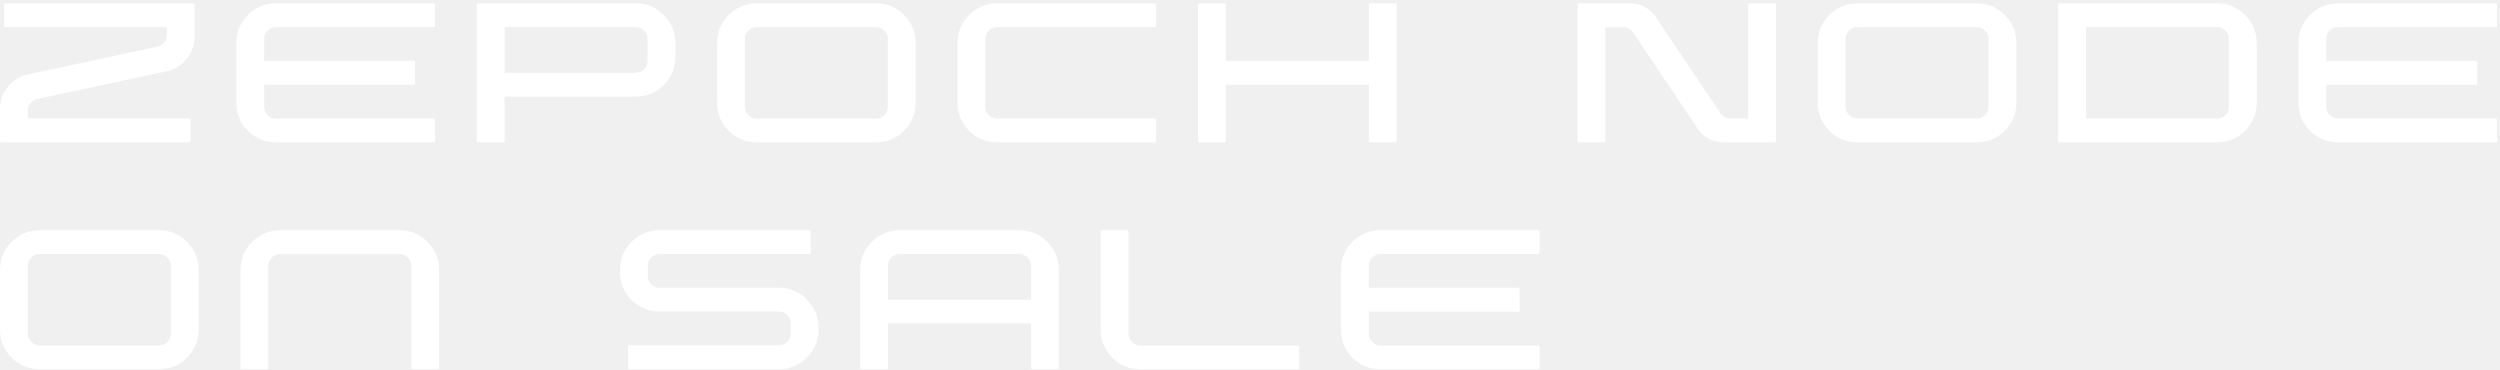
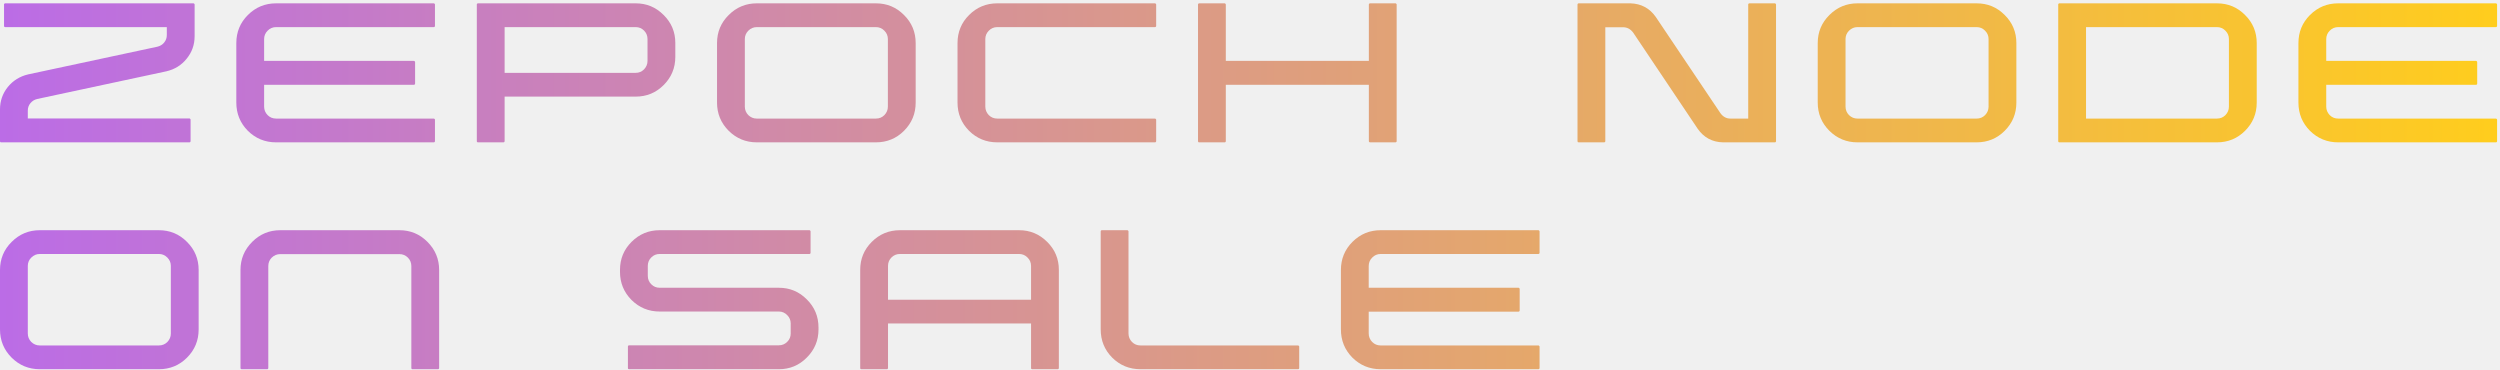
<svg xmlns="http://www.w3.org/2000/svg" width="562" height="83" viewBox="0 0 562 83" fill="none">
-   <path d="M43.75 1C43.75 0.938 43.719 0.885 43.656 0.844C43.615 0.781 43.552 0.75 43.469 0.75H1.156C1.094 0.75 1.031 0.781 0.969 0.844C0.927 0.885 0.906 0.938 0.906 1V5.844C0.906 5.906 0.927 5.969 0.969 6.031C1.031 6.073 1.094 6.094 1.156 6.094H37.5V7.875C37.5 8.521 37.302 9.083 36.906 9.562C36.51 10.042 36 10.354 35.375 10.5L6.344 16.719C4.469 17.156 2.938 18.104 1.75 19.562C0.583 21.021 0 22.698 0 24.594V31.719C0 31.802 0.021 31.875 0.062 31.938C0.125 31.979 0.198 32 0.281 32H42.594C42.656 32 42.708 31.979 42.75 31.938C42.812 31.875 42.844 31.802 42.844 31.719V26.906C42.844 26.823 42.812 26.76 42.75 26.719C42.708 26.656 42.656 26.625 42.594 26.625H6.25V24.844C6.25 24.219 6.448 23.667 6.844 23.188C7.24 22.708 7.75 22.396 8.375 22.25L37.406 16.031C39.281 15.594 40.802 14.646 41.969 13.188C43.156 11.729 43.75 10.052 43.75 8.156V1Z" fill="white" />
-   <path d="M59.375 8.781C59.375 8.052 59.635 7.427 60.156 6.906C60.677 6.365 61.312 6.094 62.062 6.094H97.5C97.583 6.094 97.646 6.073 97.688 6.031C97.75 5.969 97.781 5.906 97.781 5.844V1.031C97.781 0.948 97.75 0.885 97.688 0.844C97.646 0.781 97.583 0.75 97.5 0.75H62.062C59.583 0.75 57.469 1.625 55.719 3.375C53.99 5.104 53.125 7.208 53.125 9.688V23.062C53.125 25.542 53.99 27.656 55.719 29.406C57.469 31.135 59.583 32 62.062 32H97.5C97.583 32 97.646 31.979 97.688 31.938C97.75 31.875 97.781 31.802 97.781 31.719V26.906C97.781 26.844 97.75 26.792 97.688 26.75C97.646 26.688 97.583 26.656 97.5 26.656H62.062C61.312 26.656 60.677 26.396 60.156 25.875C59.635 25.333 59.375 24.698 59.375 23.969V19.062H93.031C93.115 19.062 93.177 19.042 93.219 19C93.281 18.938 93.312 18.865 93.312 18.781V13.969C93.312 13.885 93.281 13.823 93.219 13.781C93.177 13.719 93.115 13.688 93.031 13.688H59.375V8.781Z" fill="white" />
-   <path d="M107.188 1C107.188 0.938 107.208 0.885 107.25 0.844C107.312 0.781 107.375 0.75 107.438 0.75H142.906C145.365 0.75 147.458 1.625 149.188 3.375C150.938 5.104 151.812 7.198 151.812 9.656V12.781C151.812 15.26 150.938 17.375 149.188 19.125C147.458 20.854 145.365 21.719 142.906 21.719H113.438V31.719C113.438 31.802 113.406 31.875 113.344 31.938C113.302 31.979 113.24 32 113.156 32H107.438C107.375 32 107.312 31.979 107.25 31.938C107.208 31.875 107.188 31.802 107.188 31.719V1ZM142.906 16.375C143.635 16.375 144.26 16.115 144.781 15.594C145.302 15.052 145.562 14.417 145.562 13.688V8.781C145.562 8.031 145.302 7.396 144.781 6.875C144.26 6.354 143.635 6.094 142.906 6.094H113.438V16.375H142.906Z" fill="white" />
-   <path d="M196.906 0.75C199.385 0.75 201.49 1.625 203.219 3.375C204.969 5.104 205.844 7.208 205.844 9.688V23.062C205.844 25.542 204.969 27.656 203.219 29.406C201.49 31.135 199.385 32 196.906 32H170.125C167.667 32 165.562 31.135 163.812 29.406C162.062 27.656 161.188 25.542 161.188 23.062V9.688C161.188 7.208 162.062 5.104 163.812 3.375C165.562 1.625 167.667 0.75 170.125 0.75H196.906ZM199.594 8.781C199.594 8.052 199.333 7.427 198.812 6.906C198.292 6.365 197.656 6.094 196.906 6.094H170.125C169.396 6.094 168.76 6.365 168.219 6.906C167.698 7.427 167.438 8.052 167.438 8.781V23.969C167.438 24.698 167.698 25.333 168.219 25.875C168.76 26.396 169.396 26.656 170.125 26.656H196.906C197.656 26.656 198.292 26.396 198.812 25.875C199.333 25.333 199.594 24.698 199.594 23.969V8.781Z" fill="white" />
-   <path d="M224.188 26.656C223.438 26.656 222.802 26.396 222.281 25.875C221.76 25.333 221.5 24.698 221.5 23.969V8.781C221.5 8.052 221.76 7.427 222.281 6.906C222.802 6.365 223.438 6.094 224.188 6.094H259.625C259.708 6.094 259.771 6.073 259.812 6.031C259.875 5.969 259.906 5.906 259.906 5.844V1.031C259.906 0.948 259.875 0.885 259.812 0.844C259.771 0.781 259.708 0.75 259.625 0.75H224.188C221.708 0.75 219.594 1.625 217.844 3.375C216.115 5.104 215.25 7.208 215.25 9.688V23.062C215.25 25.542 216.115 27.656 217.844 29.406C219.594 31.135 221.708 32 224.188 32H259.625C259.708 32 259.771 31.979 259.812 31.938C259.875 31.875 259.906 31.802 259.906 31.719V26.906C259.906 26.844 259.875 26.792 259.812 26.75C259.771 26.688 259.708 26.656 259.625 26.656H224.188Z" fill="white" />
-   <path d="M313.969 1.031C313.969 0.948 313.938 0.885 313.875 0.844C313.833 0.781 313.771 0.75 313.688 0.75H308C307.917 0.75 307.844 0.781 307.781 0.844C307.74 0.885 307.719 0.948 307.719 1.031V13.688H275.562V1.031C275.562 0.948 275.531 0.885 275.469 0.844C275.427 0.781 275.375 0.75 275.312 0.75H269.594C269.51 0.75 269.438 0.781 269.375 0.844C269.333 0.885 269.312 0.948 269.312 1.031V31.75C269.312 31.812 269.333 31.875 269.375 31.938C269.438 31.979 269.51 32 269.594 32H275.312C275.375 32 275.427 31.979 275.469 31.938C275.531 31.875 275.562 31.812 275.562 31.75V19.062H307.719V31.75C307.719 31.812 307.74 31.875 307.781 31.938C307.844 31.979 307.917 32 308 32H313.688C313.771 32 313.833 31.979 313.875 31.938C313.938 31.875 313.969 31.812 313.969 31.75V1.031Z" fill="white" />
-   <path d="M393 1.031C393 0.948 393.021 0.885 393.062 0.844C393.125 0.781 393.198 0.75 393.281 0.75H399C399.062 0.75 399.115 0.781 399.156 0.844C399.219 0.885 399.25 0.948 399.25 1.031V31.75C399.25 31.812 399.219 31.875 399.156 31.938C399.115 31.979 399.062 32 399 32H387.312C384.917 31.938 383.031 30.927 381.656 28.969L367.125 7.312C366.521 6.521 365.771 6.125 364.875 6.125H360.875V31.75C360.875 31.812 360.844 31.875 360.781 31.938C360.74 31.979 360.677 32 360.594 32H354.875C354.812 32 354.75 31.979 354.688 31.938C354.646 31.875 354.625 31.812 354.625 31.75V1.031C354.625 0.948 354.646 0.885 354.688 0.844C354.75 0.781 354.812 0.75 354.875 0.75H366.562C368.958 0.833 370.844 1.854 372.219 3.812L386.75 25.438C387.333 26.25 388.083 26.656 389 26.656H393V1.031Z" fill="white" />
-   <path d="M444.344 0.75C446.823 0.75 448.927 1.625 450.656 3.375C452.406 5.104 453.281 7.208 453.281 9.688V23.062C453.281 25.542 452.406 27.656 450.656 29.406C448.927 31.135 446.823 32 444.344 32H417.562C415.104 32 413 31.135 411.25 29.406C409.5 27.656 408.625 25.542 408.625 23.062V9.688C408.625 7.208 409.5 5.104 411.25 3.375C413 1.625 415.104 0.75 417.562 0.75H444.344ZM447.031 8.781C447.031 8.052 446.771 7.427 446.25 6.906C445.729 6.365 445.094 6.094 444.344 6.094H417.562C416.833 6.094 416.198 6.365 415.656 6.906C415.135 7.427 414.875 8.052 414.875 8.781V23.969C414.875 24.698 415.135 25.333 415.656 25.875C416.198 26.396 416.833 26.656 417.562 26.656H444.344C445.094 26.656 445.729 26.396 446.25 25.875C446.771 25.333 447.031 24.698 447.031 23.969V8.781Z" fill="white" />
-   <path d="M498.375 0.75C500.854 0.75 502.958 1.625 504.688 3.375C506.438 5.104 507.312 7.208 507.312 9.688V23.062C507.312 25.542 506.438 27.656 504.688 29.406C502.958 31.135 500.854 32 498.375 32H462.938C462.875 32 462.812 31.979 462.75 31.938C462.708 31.875 462.688 31.802 462.688 31.719V1.031C462.688 0.948 462.708 0.885 462.75 0.844C462.812 0.781 462.875 0.75 462.938 0.75H498.375ZM501.062 8.781C501.062 8.052 500.802 7.427 500.281 6.906C499.76 6.365 499.125 6.094 498.375 6.094H468.938V26.656H498.375C499.125 26.656 499.76 26.396 500.281 25.875C500.802 25.333 501.062 24.698 501.062 23.969V8.781Z" fill="white" />
-   <path d="M522.938 8.781C522.938 8.052 523.198 7.427 523.719 6.906C524.24 6.365 524.875 6.094 525.625 6.094H561.062C561.146 6.094 561.208 6.073 561.25 6.031C561.312 5.969 561.344 5.906 561.344 5.844V1.031C561.344 0.948 561.312 0.885 561.25 0.844C561.208 0.781 561.146 0.75 561.062 0.75H525.625C523.146 0.75 521.031 1.625 519.281 3.375C517.552 5.104 516.688 7.208 516.688 9.688V23.062C516.688 25.542 517.552 27.656 519.281 29.406C521.031 31.135 523.146 32 525.625 32H561.062C561.146 32 561.208 31.979 561.25 31.938C561.312 31.875 561.344 31.802 561.344 31.719V26.906C561.344 26.844 561.312 26.792 561.25 26.75C561.208 26.688 561.146 26.656 561.062 26.656H525.625C524.875 26.656 524.24 26.396 523.719 25.875C523.198 25.333 522.938 24.698 522.938 23.969V19.062H556.594C556.677 19.062 556.74 19.042 556.781 19C556.844 18.938 556.875 18.865 556.875 18.781V13.969C556.875 13.885 556.844 13.823 556.781 13.781C556.74 13.719 556.677 13.688 556.594 13.688H522.938V8.781Z" fill="white" />
-   <path d="M35.719 51.75C38.198 51.75 40.302 52.625 42.031 54.375C43.781 56.104 44.656 58.208 44.656 60.688V74.062C44.656 76.542 43.781 78.656 42.031 80.406C40.302 82.135 38.198 83 35.719 83H8.938C6.479 83 4.375 82.135 2.625 80.406C0.875 78.656 0 76.542 0 74.062V60.688C0 58.208 0.875 56.104 2.625 54.375C4.375 52.625 6.479 51.75 8.938 51.75H35.719ZM38.406 59.781C38.406 59.052 38.146 58.427 37.625 57.906C37.104 57.365 36.469 57.094 35.719 57.094H8.938C8.208 57.094 7.573 57.365 7.031 57.906C6.51 58.427 6.25 59.052 6.25 59.781V74.969C6.25 75.698 6.51 76.333 7.031 76.875C7.573 77.396 8.208 77.656 8.938 77.656H35.719C36.469 77.656 37.104 77.396 37.625 76.875C38.146 76.333 38.406 75.698 38.406 74.969V59.781Z" fill="white" />
-   <path d="M54.062 82.75C54.062 82.812 54.083 82.875 54.125 82.938C54.188 82.979 54.26 83 54.344 83H60.062C60.125 83 60.177 82.979 60.219 82.938C60.281 82.875 60.312 82.812 60.312 82.75V59.812C60.312 59.062 60.573 58.427 61.094 57.906C61.635 57.385 62.271 57.125 63 57.125H89.781C90.531 57.125 91.167 57.385 91.688 57.906C92.208 58.427 92.469 59.062 92.469 59.812V82.75C92.469 82.812 92.49 82.875 92.531 82.938C92.594 82.979 92.667 83 92.75 83H98.438C98.521 83 98.583 82.979 98.625 82.938C98.688 82.875 98.719 82.812 98.719 82.75V60.688C98.719 58.229 97.844 56.125 96.094 54.375C94.365 52.625 92.26 51.75 89.781 51.75H63C60.542 51.75 58.438 52.625 56.688 54.375C54.938 56.125 54.062 58.229 54.062 60.688V82.75Z" fill="white" />
-   <path d="M145.625 59.781C145.625 59.031 145.885 58.396 146.406 57.875C146.927 57.354 147.552 57.094 148.281 57.094H181.969C182.031 57.094 182.083 57.073 182.125 57.031C182.188 56.969 182.219 56.906 182.219 56.844V52C182.219 51.938 182.188 51.885 182.125 51.844C182.083 51.781 182.031 51.75 181.969 51.75H148.281C145.823 51.75 143.719 52.625 141.969 54.375C140.24 56.104 139.375 58.198 139.375 60.656V61.125C139.375 63.583 140.24 65.688 141.969 67.438C143.719 69.167 145.823 70.031 148.281 70.031H175.094C175.823 70.031 176.448 70.302 176.969 70.844C177.49 71.365 177.75 71.99 177.75 72.719V74.969C177.75 75.698 177.49 76.323 176.969 76.844C176.448 77.365 175.823 77.625 175.094 77.625H141.406C141.344 77.625 141.281 77.656 141.219 77.719C141.177 77.76 141.156 77.823 141.156 77.906V82.719C141.156 82.802 141.177 82.875 141.219 82.938C141.281 82.979 141.344 83 141.406 83H175.094C177.552 83 179.646 82.125 181.375 80.375C183.125 78.625 184 76.521 184 74.062V73.625C184 71.146 183.125 69.042 181.375 67.312C179.646 65.562 177.552 64.688 175.094 64.688H148.281C147.552 64.688 146.927 64.427 146.406 63.906C145.885 63.385 145.625 62.75 145.625 62V59.781Z" fill="white" />
-   <path d="M193.375 60.656C193.375 58.198 194.24 56.104 195.969 54.375C197.719 52.625 199.833 51.75 202.312 51.75H229.094C231.552 51.75 233.656 52.625 235.406 54.375C237.156 56.104 238.031 58.198 238.031 60.656V82.719C238.031 82.802 238 82.875 237.938 82.938C237.896 82.979 237.833 83 237.75 83H232.031C231.969 83 231.906 82.979 231.844 82.938C231.802 82.875 231.781 82.802 231.781 82.719V72.719H199.625V82.719C199.625 82.802 199.594 82.875 199.531 82.938C199.49 82.979 199.438 83 199.375 83H193.656C193.573 83 193.5 82.979 193.438 82.938C193.396 82.875 193.375 82.802 193.375 82.719V60.656ZM231.781 67.375V59.781C231.781 59.031 231.51 58.396 230.969 57.875C230.448 57.354 229.823 57.094 229.094 57.094H202.312C201.562 57.094 200.927 57.354 200.406 57.875C199.885 58.396 199.625 59.031 199.625 59.781V67.375H231.781Z" fill="white" />
-   <path d="M292.062 77.906C292.062 77.844 292.031 77.792 291.969 77.75C291.927 77.688 291.875 77.656 291.812 77.656H256.375C255.625 77.656 254.99 77.396 254.469 76.875C253.948 76.333 253.688 75.698 253.688 74.969V52.031C253.688 51.948 253.656 51.885 253.594 51.844C253.552 51.781 253.49 51.75 253.406 51.75H247.688C247.625 51.75 247.562 51.781 247.5 51.844C247.458 51.885 247.438 51.948 247.438 52.031V74.062C247.438 76.542 248.302 78.656 250.031 80.406C251.781 82.135 253.896 83 256.375 83H291.812C291.875 83 291.927 82.979 291.969 82.938C292.031 82.875 292.062 82.812 292.062 82.75V77.906Z" fill="white" />
-   <path d="M307.688 59.781C307.688 59.052 307.948 58.427 308.469 57.906C308.99 57.365 309.625 57.094 310.375 57.094H345.812C345.896 57.094 345.958 57.073 346 57.031C346.062 56.969 346.094 56.906 346.094 56.844V52.031C346.094 51.948 346.062 51.885 346 51.844C345.958 51.781 345.896 51.75 345.812 51.75H310.375C307.896 51.75 305.781 52.625 304.031 54.375C302.302 56.104 301.438 58.208 301.438 60.688V74.062C301.438 76.542 302.302 78.656 304.031 80.406C305.781 82.135 307.896 83 310.375 83H345.812C345.896 83 345.958 82.979 346 82.938C346.062 82.875 346.094 82.802 346.094 82.719V77.906C346.094 77.844 346.062 77.792 346 77.75C345.958 77.688 345.896 77.656 345.812 77.656H310.375C309.625 77.656 308.99 77.396 308.469 76.875C307.948 76.333 307.688 75.698 307.688 74.969V70.062H341.344C341.427 70.062 341.49 70.042 341.531 70C341.594 69.938 341.625 69.865 341.625 69.781V64.969C341.625 64.885 341.594 64.823 341.531 64.781C341.49 64.719 341.427 64.688 341.344 64.688H307.688V59.781Z" fill="white" />
+   <path d="M43.75 1C43.75 0.938 43.719 0.885 43.656 0.844C43.615 0.781 43.552 0.75 43.469 0.75H1.156C1.094 0.75 1.031 0.781 0.969 0.844C0.927 0.885 0.906 0.938 0.906 1V5.844C0.906 5.906 0.927 5.969 0.969 6.031C1.031 6.073 1.094 6.094 1.156 6.094H37.5V7.875C37.5 8.521 37.302 9.083 36.906 9.562C36.51 10.042 36 10.354 35.375 10.5L6.344 16.719C4.469 17.156 2.938 18.104 1.75 19.562C0.583 21.021 0 22.698 0 24.594V31.719C0 31.802 0.021 31.875 0.062 31.938C0.125 31.979 0.198 32 0.281 32H42.594C42.656 32 42.708 31.979 42.75 31.938C42.812 31.875 42.844 31.802 42.844 31.719V26.906C42.844 26.823 42.812 26.76 42.75 26.719C42.708 26.656 42.656 26.625 42.594 26.625H6.25V24.844C6.25 24.219 6.448 23.667 6.844 23.188C7.24 22.708 7.75 22.396 8.375 22.25L37.406 16.031C39.281 15.594 40.802 14.646 41.969 13.188C43.156 11.729 43.75 10.052 43.75 8.156V1Z" fill="url(#paint0_linear_227_1198)" />
+   <path d="M59.375 8.781C59.375 8.052 59.635 7.427 60.156 6.906C60.677 6.365 61.312 6.094 62.062 6.094H97.5C97.583 6.094 97.646 6.073 97.688 6.031C97.75 5.969 97.781 5.906 97.781 5.844V1.031C97.781 0.948 97.75 0.885 97.688 0.844C97.646 0.781 97.583 0.75 97.5 0.75H62.062C59.583 0.75 57.469 1.625 55.719 3.375C53.99 5.104 53.125 7.208 53.125 9.688V23.062C53.125 25.542 53.99 27.656 55.719 29.406C57.469 31.135 59.583 32 62.062 32H97.5C97.583 32 97.646 31.979 97.688 31.938C97.75 31.875 97.781 31.802 97.781 31.719V26.906C97.781 26.844 97.75 26.792 97.688 26.75C97.646 26.688 97.583 26.656 97.5 26.656H62.062C61.312 26.656 60.677 26.396 60.156 25.875C59.635 25.333 59.375 24.698 59.375 23.969V19.062H93.031C93.115 19.062 93.177 19.042 93.219 19C93.281 18.938 93.312 18.865 93.312 18.781V13.969C93.312 13.885 93.281 13.823 93.219 13.781C93.177 13.719 93.115 13.688 93.031 13.688H59.375V8.781Z" fill="url(#paint1_linear_227_1198)" />
+   <path d="M107.188 1C107.188 0.938 107.208 0.885 107.25 0.844C107.312 0.781 107.375 0.75 107.438 0.75H142.906C145.365 0.75 147.458 1.625 149.188 3.375C150.938 5.104 151.812 7.198 151.812 9.656V12.781C151.812 15.26 150.938 17.375 149.188 19.125C147.458 20.854 145.365 21.719 142.906 21.719H113.438V31.719C113.438 31.802 113.406 31.875 113.344 31.938C113.302 31.979 113.24 32 113.156 32H107.438C107.375 32 107.312 31.979 107.25 31.938C107.208 31.875 107.188 31.802 107.188 31.719V1ZM142.906 16.375C143.635 16.375 144.26 16.115 144.781 15.594C145.302 15.052 145.562 14.417 145.562 13.688V8.781C145.562 8.031 145.302 7.396 144.781 6.875C144.26 6.354 143.635 6.094 142.906 6.094H113.438V16.375H142.906Z" fill="url(#paint2_linear_227_1198)" />
+   <path d="M196.906 0.75C199.385 0.75 201.49 1.625 203.219 3.375C204.969 5.104 205.844 7.208 205.844 9.688V23.062C205.844 25.542 204.969 27.656 203.219 29.406C201.49 31.135 199.385 32 196.906 32H170.125C167.667 32 165.562 31.135 163.812 29.406C162.062 27.656 161.188 25.542 161.188 23.062V9.688C161.188 7.208 162.062 5.104 163.812 3.375C165.562 1.625 167.667 0.75 170.125 0.75H196.906ZM199.594 8.781C199.594 8.052 199.333 7.427 198.812 6.906C198.292 6.365 197.656 6.094 196.906 6.094H170.125C169.396 6.094 168.76 6.365 168.219 6.906C167.698 7.427 167.438 8.052 167.438 8.781V23.969C167.438 24.698 167.698 25.333 168.219 25.875C168.76 26.396 169.396 26.656 170.125 26.656H196.906C197.656 26.656 198.292 26.396 198.812 25.875C199.333 25.333 199.594 24.698 199.594 23.969V8.781Z" fill="url(#paint3_linear_227_1198)" />
+   <path d="M224.188 26.656C223.438 26.656 222.802 26.396 222.281 25.875C221.76 25.333 221.5 24.698 221.5 23.969V8.781C221.5 8.052 221.76 7.427 222.281 6.906C222.802 6.365 223.438 6.094 224.188 6.094H259.625C259.708 6.094 259.771 6.073 259.812 6.031C259.875 5.969 259.906 5.906 259.906 5.844V1.031C259.906 0.948 259.875 0.885 259.812 0.844C259.771 0.781 259.708 0.75 259.625 0.75H224.188C221.708 0.75 219.594 1.625 217.844 3.375C216.115 5.104 215.25 7.208 215.25 9.688V23.062C215.25 25.542 216.115 27.656 217.844 29.406C219.594 31.135 221.708 32 224.188 32H259.625C259.708 32 259.771 31.979 259.812 31.938C259.875 31.875 259.906 31.802 259.906 31.719V26.906C259.906 26.844 259.875 26.792 259.812 26.75C259.771 26.688 259.708 26.656 259.625 26.656H224.188Z" fill="url(#paint4_linear_227_1198)" />
+   <path d="M313.969 1.031C313.969 0.948 313.938 0.885 313.875 0.844C313.833 0.781 313.771 0.75 313.688 0.75H308C307.917 0.75 307.844 0.781 307.781 0.844C307.74 0.885 307.719 0.948 307.719 1.031V13.688H275.562V1.031C275.562 0.948 275.531 0.885 275.469 0.844C275.427 0.781 275.375 0.75 275.312 0.75H269.594C269.51 0.75 269.438 0.781 269.375 0.844C269.333 0.885 269.312 0.948 269.312 1.031V31.75C269.312 31.812 269.333 31.875 269.375 31.938C269.438 31.979 269.51 32 269.594 32H275.312C275.375 32 275.427 31.979 275.469 31.938C275.531 31.875 275.562 31.812 275.562 31.75V19.062H307.719V31.75C307.719 31.812 307.74 31.875 307.781 31.938C307.844 31.979 307.917 32 308 32H313.688C313.771 32 313.833 31.979 313.875 31.938C313.938 31.875 313.969 31.812 313.969 31.75V1.031Z" fill="url(#paint5_linear_227_1198)" />
+   <path d="M393 1.031C393 0.948 393.021 0.885 393.062 0.844C393.125 0.781 393.198 0.75 393.281 0.75H399C399.062 0.75 399.115 0.781 399.156 0.844C399.219 0.885 399.25 0.948 399.25 1.031V31.75C399.25 31.812 399.219 31.875 399.156 31.938C399.115 31.979 399.062 32 399 32H387.312C384.917 31.938 383.031 30.927 381.656 28.969L367.125 7.312C366.521 6.521 365.771 6.125 364.875 6.125H360.875V31.75C360.875 31.812 360.844 31.875 360.781 31.938C360.74 31.979 360.677 32 360.594 32H354.875C354.812 32 354.75 31.979 354.688 31.938C354.646 31.875 354.625 31.812 354.625 31.75V1.031C354.625 0.948 354.646 0.885 354.688 0.844C354.75 0.781 354.812 0.75 354.875 0.75H366.562C368.958 0.833 370.844 1.854 372.219 3.812L386.75 25.438C387.333 26.25 388.083 26.656 389 26.656H393V1.031Z" fill="url(#paint6_linear_227_1198)" />
+   <path d="M444.344 0.75C446.823 0.75 448.927 1.625 450.656 3.375C452.406 5.104 453.281 7.208 453.281 9.688V23.062C453.281 25.542 452.406 27.656 450.656 29.406C448.927 31.135 446.823 32 444.344 32H417.562C415.104 32 413 31.135 411.25 29.406C409.5 27.656 408.625 25.542 408.625 23.062V9.688C408.625 7.208 409.5 5.104 411.25 3.375C413 1.625 415.104 0.75 417.562 0.75H444.344ZM447.031 8.781C447.031 8.052 446.771 7.427 446.25 6.906C445.729 6.365 445.094 6.094 444.344 6.094H417.562C416.833 6.094 416.198 6.365 415.656 6.906C415.135 7.427 414.875 8.052 414.875 8.781V23.969C414.875 24.698 415.135 25.333 415.656 25.875C416.198 26.396 416.833 26.656 417.562 26.656H444.344C445.094 26.656 445.729 26.396 446.25 25.875C446.771 25.333 447.031 24.698 447.031 23.969V8.781Z" fill="url(#paint7_linear_227_1198)" />
+   <path d="M498.375 0.75C500.854 0.75 502.958 1.625 504.688 3.375C506.438 5.104 507.312 7.208 507.312 9.688V23.062C507.312 25.542 506.438 27.656 504.688 29.406C502.958 31.135 500.854 32 498.375 32H462.938C462.875 32 462.812 31.979 462.75 31.938C462.708 31.875 462.688 31.802 462.688 31.719V1.031C462.688 0.948 462.708 0.885 462.75 0.844C462.812 0.781 462.875 0.75 462.938 0.75H498.375ZM501.062 8.781C501.062 8.052 500.802 7.427 500.281 6.906C499.76 6.365 499.125 6.094 498.375 6.094H468.938V26.656H498.375C499.125 26.656 499.76 26.396 500.281 25.875C500.802 25.333 501.062 24.698 501.062 23.969V8.781Z" fill="url(#paint8_linear_227_1198)" />
+   <path d="M522.938 8.781C522.938 8.052 523.198 7.427 523.719 6.906C524.24 6.365 524.875 6.094 525.625 6.094H561.062C561.146 6.094 561.208 6.073 561.25 6.031C561.312 5.969 561.344 5.906 561.344 5.844V1.031C561.344 0.948 561.312 0.885 561.25 0.844C561.208 0.781 561.146 0.75 561.062 0.75H525.625C523.146 0.75 521.031 1.625 519.281 3.375C517.552 5.104 516.688 7.208 516.688 9.688V23.062C516.688 25.542 517.552 27.656 519.281 29.406C521.031 31.135 523.146 32 525.625 32H561.062C561.146 32 561.208 31.979 561.25 31.938C561.312 31.875 561.344 31.802 561.344 31.719V26.906C561.344 26.844 561.312 26.792 561.25 26.75C561.208 26.688 561.146 26.656 561.062 26.656H525.625C524.875 26.656 524.24 26.396 523.719 25.875C523.198 25.333 522.938 24.698 522.938 23.969V19.062H556.594C556.677 19.062 556.74 19.042 556.781 19C556.844 18.938 556.875 18.865 556.875 18.781V13.969C556.875 13.885 556.844 13.823 556.781 13.781C556.74 13.719 556.677 13.688 556.594 13.688H522.938V8.781Z" fill="url(#paint9_linear_227_1198)" />
+   <path d="M35.719 51.75C38.198 51.75 40.302 52.625 42.031 54.375C43.781 56.104 44.656 58.208 44.656 60.688V74.062C44.656 76.542 43.781 78.656 42.031 80.406C40.302 82.135 38.198 83 35.719 83H8.938C6.479 83 4.375 82.135 2.625 80.406C0.875 78.656 0 76.542 0 74.062V60.688C0 58.208 0.875 56.104 2.625 54.375C4.375 52.625 6.479 51.75 8.938 51.75H35.719ZM38.406 59.781C38.406 59.052 38.146 58.427 37.625 57.906C37.104 57.365 36.469 57.094 35.719 57.094H8.938C8.208 57.094 7.573 57.365 7.031 57.906C6.51 58.427 6.25 59.052 6.25 59.781V74.969C6.25 75.698 6.51 76.333 7.031 76.875C7.573 77.396 8.208 77.656 8.938 77.656H35.719C36.469 77.656 37.104 77.396 37.625 76.875C38.146 76.333 38.406 75.698 38.406 74.969V59.781Z" fill="url(#paint10_linear_227_1198)" />
+   <path d="M54.062 82.75C54.062 82.812 54.083 82.875 54.125 82.938C54.188 82.979 54.26 83 54.344 83H60.062C60.125 83 60.177 82.979 60.219 82.938C60.281 82.875 60.312 82.812 60.312 82.75V59.812C60.312 59.062 60.573 58.427 61.094 57.906C61.635 57.385 62.271 57.125 63 57.125H89.781C90.531 57.125 91.167 57.385 91.688 57.906C92.208 58.427 92.469 59.062 92.469 59.812V82.75C92.469 82.812 92.49 82.875 92.531 82.938C92.594 82.979 92.667 83 92.75 83H98.438C98.521 83 98.583 82.979 98.625 82.938C98.688 82.875 98.719 82.812 98.719 82.75V60.688C98.719 58.229 97.844 56.125 96.094 54.375C94.365 52.625 92.26 51.75 89.781 51.75H63C60.542 51.75 58.438 52.625 56.688 54.375C54.938 56.125 54.062 58.229 54.062 60.688V82.75Z" fill="url(#paint11_linear_227_1198)" />
+   <path d="M145.625 59.781C145.625 59.031 145.885 58.396 146.406 57.875C146.927 57.354 147.552 57.094 148.281 57.094H181.969C182.031 57.094 182.083 57.073 182.125 57.031C182.188 56.969 182.219 56.906 182.219 56.844V52C182.219 51.938 182.188 51.885 182.125 51.844C182.083 51.781 182.031 51.75 181.969 51.75H148.281C145.823 51.75 143.719 52.625 141.969 54.375C140.24 56.104 139.375 58.198 139.375 60.656V61.125C139.375 63.583 140.24 65.688 141.969 67.438C143.719 69.167 145.823 70.031 148.281 70.031H175.094C175.823 70.031 176.448 70.302 176.969 70.844C177.49 71.365 177.75 71.99 177.75 72.719V74.969C177.75 75.698 177.49 76.323 176.969 76.844C176.448 77.365 175.823 77.625 175.094 77.625H141.406C141.344 77.625 141.281 77.656 141.219 77.719C141.177 77.76 141.156 77.823 141.156 77.906V82.719C141.156 82.802 141.177 82.875 141.219 82.938C141.281 82.979 141.344 83 141.406 83H175.094C177.552 83 179.646 82.125 181.375 80.375C183.125 78.625 184 76.521 184 74.062V73.625C184 71.146 183.125 69.042 181.375 67.312C179.646 65.562 177.552 64.688 175.094 64.688H148.281C147.552 64.688 146.927 64.427 146.406 63.906C145.885 63.385 145.625 62.75 145.625 62V59.781Z" fill="url(#paint12_linear_227_1198)" />
+   <path d="M193.375 60.656C193.375 58.198 194.24 56.104 195.969 54.375C197.719 52.625 199.833 51.75 202.312 51.75H229.094C231.552 51.75 233.656 52.625 235.406 54.375C237.156 56.104 238.031 58.198 238.031 60.656V82.719C238.031 82.802 238 82.875 237.938 82.938C237.896 82.979 237.833 83 237.75 83H232.031C231.969 83 231.906 82.979 231.844 82.938C231.802 82.875 231.781 82.802 231.781 82.719V72.719H199.625V82.719C199.625 82.802 199.594 82.875 199.531 82.938C199.49 82.979 199.438 83 199.375 83H193.656C193.573 83 193.5 82.979 193.438 82.938C193.396 82.875 193.375 82.802 193.375 82.719V60.656ZM231.781 67.375V59.781C231.781 59.031 231.51 58.396 230.969 57.875C230.448 57.354 229.823 57.094 229.094 57.094H202.312C201.562 57.094 200.927 57.354 200.406 57.875C199.885 58.396 199.625 59.031 199.625 59.781V67.375H231.781Z" fill="url(#paint13_linear_227_1198)" />
+   <path d="M292.062 77.906C292.062 77.844 292.031 77.792 291.969 77.75C291.927 77.688 291.875 77.656 291.812 77.656H256.375C255.625 77.656 254.99 77.396 254.469 76.875C253.948 76.333 253.688 75.698 253.688 74.969V52.031C253.688 51.948 253.656 51.885 253.594 51.844C253.552 51.781 253.49 51.75 253.406 51.75H247.688C247.625 51.75 247.562 51.781 247.5 51.844C247.458 51.885 247.438 51.948 247.438 52.031V74.062C247.438 76.542 248.302 78.656 250.031 80.406C251.781 82.135 253.896 83 256.375 83H291.812C291.875 83 291.927 82.979 291.969 82.938C292.031 82.875 292.062 82.812 292.062 82.75V77.906Z" fill="url(#paint14_linear_227_1198)" />
+   <path d="M307.688 59.781C307.688 59.052 307.948 58.427 308.469 57.906C308.99 57.365 309.625 57.094 310.375 57.094H345.812C345.896 57.094 345.958 57.073 346 57.031C346.062 56.969 346.094 56.906 346.094 56.844V52.031C346.094 51.948 346.062 51.885 346 51.844C345.958 51.781 345.896 51.75 345.812 51.75H310.375C307.896 51.75 305.781 52.625 304.031 54.375C302.302 56.104 301.438 58.208 301.438 60.688V74.062C301.438 76.542 302.302 78.656 304.031 80.406C305.781 82.135 307.896 83 310.375 83H345.812C345.896 83 345.958 82.979 346 82.938C346.062 82.875 346.094 82.802 346.094 82.719V77.906C346.094 77.844 346.062 77.792 346 77.75C345.958 77.688 345.896 77.656 345.812 77.656H310.375C309.625 77.656 308.99 77.396 308.469 76.875C307.948 76.333 307.688 75.698 307.688 74.969V70.062H341.344C341.427 70.062 341.49 70.042 341.531 70C341.594 69.938 341.625 69.865 341.625 69.781V64.969C341.625 64.885 341.594 64.823 341.531 64.781C341.49 64.719 341.427 64.688 341.344 64.688H307.688V59.781Z" fill="url(#paint15_linear_227_1198)" />
+   <defs>
+     <linearGradient id="paint0_linear_227_1198" x1="0" y1="49.483" x2="561.344" y2="49.483" gradientUnits="userSpaceOnUse">
+       <stop stop-color="#BB6CE6" />
+       <stop offset="1" stop-color="#FFCD1D" />
+     </linearGradient>
+     <linearGradient id="paint1_linear_227_1198" x1="0" y1="49.483" x2="561.344" y2="49.483" gradientUnits="userSpaceOnUse">
+       <stop stop-color="#BB6CE6" />
+       <stop offset="1" stop-color="#FFCD1D" />
+     </linearGradient>
+     <linearGradient id="paint2_linear_227_1198" x1="0" y1="49.483" x2="561.344" y2="49.483" gradientUnits="userSpaceOnUse">
+       <stop stop-color="#BB6CE6" />
+       <stop offset="1" stop-color="#FFCD1D" />
+     </linearGradient>
+     <linearGradient id="paint3_linear_227_1198" x1="0" y1="49.483" x2="561.344" y2="49.483" gradientUnits="userSpaceOnUse">
+       <stop stop-color="#BB6CE6" />
+       <stop offset="1" stop-color="#FFCD1D" />
+     </linearGradient>
+     <linearGradient id="paint4_linear_227_1198" x1="0" y1="49.483" x2="561.344" y2="49.483" gradientUnits="userSpaceOnUse">
+       <stop stop-color="#BB6CE6" />
+       <stop offset="1" stop-color="#FFCD1D" />
+     </linearGradient>
+     <linearGradient id="paint5_linear_227_1198" x1="0" y1="49.483" x2="561.344" y2="49.483" gradientUnits="userSpaceOnUse">
+       <stop stop-color="#BB6CE6" />
+       <stop offset="1" stop-color="#FFCD1D" />
+     </linearGradient>
+     <linearGradient id="paint6_linear_227_1198" x1="0" y1="49.483" x2="561.344" y2="49.483" gradientUnits="userSpaceOnUse">
+       <stop stop-color="#BB6CE6" />
+       <stop offset="1" stop-color="#FFCD1D" />
+     </linearGradient>
+     <linearGradient id="paint7_linear_227_1198" x1="0" y1="49.483" x2="561.344" y2="49.483" gradientUnits="userSpaceOnUse">
+       <stop stop-color="#BB6CE6" />
+       <stop offset="1" stop-color="#FFCD1D" />
+     </linearGradient>
+     <linearGradient id="paint8_linear_227_1198" x1="0" y1="49.483" x2="561.344" y2="49.483" gradientUnits="userSpaceOnUse">
+       <stop stop-color="#BB6CE6" />
+       <stop offset="1" stop-color="#FFCD1D" />
+     </linearGradient>
+     <linearGradient id="paint9_linear_227_1198" x1="0" y1="49.483" x2="561.344" y2="49.483" gradientUnits="userSpaceOnUse">
+       <stop stop-color="#BB6CE6" />
+       <stop offset="1" stop-color="#FFCD1D" />
+     </linearGradient>
+     <linearGradient id="paint10_linear_227_1198" x1="0" y1="49.483" x2="561.344" y2="49.483" gradientUnits="userSpaceOnUse">
+       <stop stop-color="#BB6CE6" />
+       <stop offset="1" stop-color="#FFCD1D" />
+     </linearGradient>
+     <linearGradient id="paint11_linear_227_1198" x1="0" y1="49.483" x2="561.344" y2="49.483" gradientUnits="userSpaceOnUse">
+       <stop stop-color="#BB6CE6" />
+       <stop offset="1" stop-color="#FFCD1D" />
+     </linearGradient>
+     <linearGradient id="paint12_linear_227_1198" x1="0" y1="49.483" x2="561.344" y2="49.483" gradientUnits="userSpaceOnUse">
+       <stop stop-color="#BB6CE6" />
+       <stop offset="1" stop-color="#FFCD1D" />
+     </linearGradient>
+     <linearGradient id="paint13_linear_227_1198" x1="0" y1="49.483" x2="561.344" y2="49.483" gradientUnits="userSpaceOnUse">
+       <stop stop-color="#BB6CE6" />
+       <stop offset="1" stop-color="#FFCD1D" />
+     </linearGradient>
+     <linearGradient id="paint14_linear_227_1198" x1="0" y1="49.483" x2="561.344" y2="49.483" gradientUnits="userSpaceOnUse">
+       <stop stop-color="#BB6CE6" />
+       <stop offset="1" stop-color="#FFCD1D" />
+     </linearGradient>
+     <linearGradient id="paint15_linear_227_1198" x1="0" y1="49.483" x2="561.344" y2="49.483" gradientUnits="userSpaceOnUse">
+       <stop stop-color="#BB6CE6" />
+       <stop offset="1" stop-color="#FFCD1D" />
+     </linearGradient>
+   </defs>
</svg>
